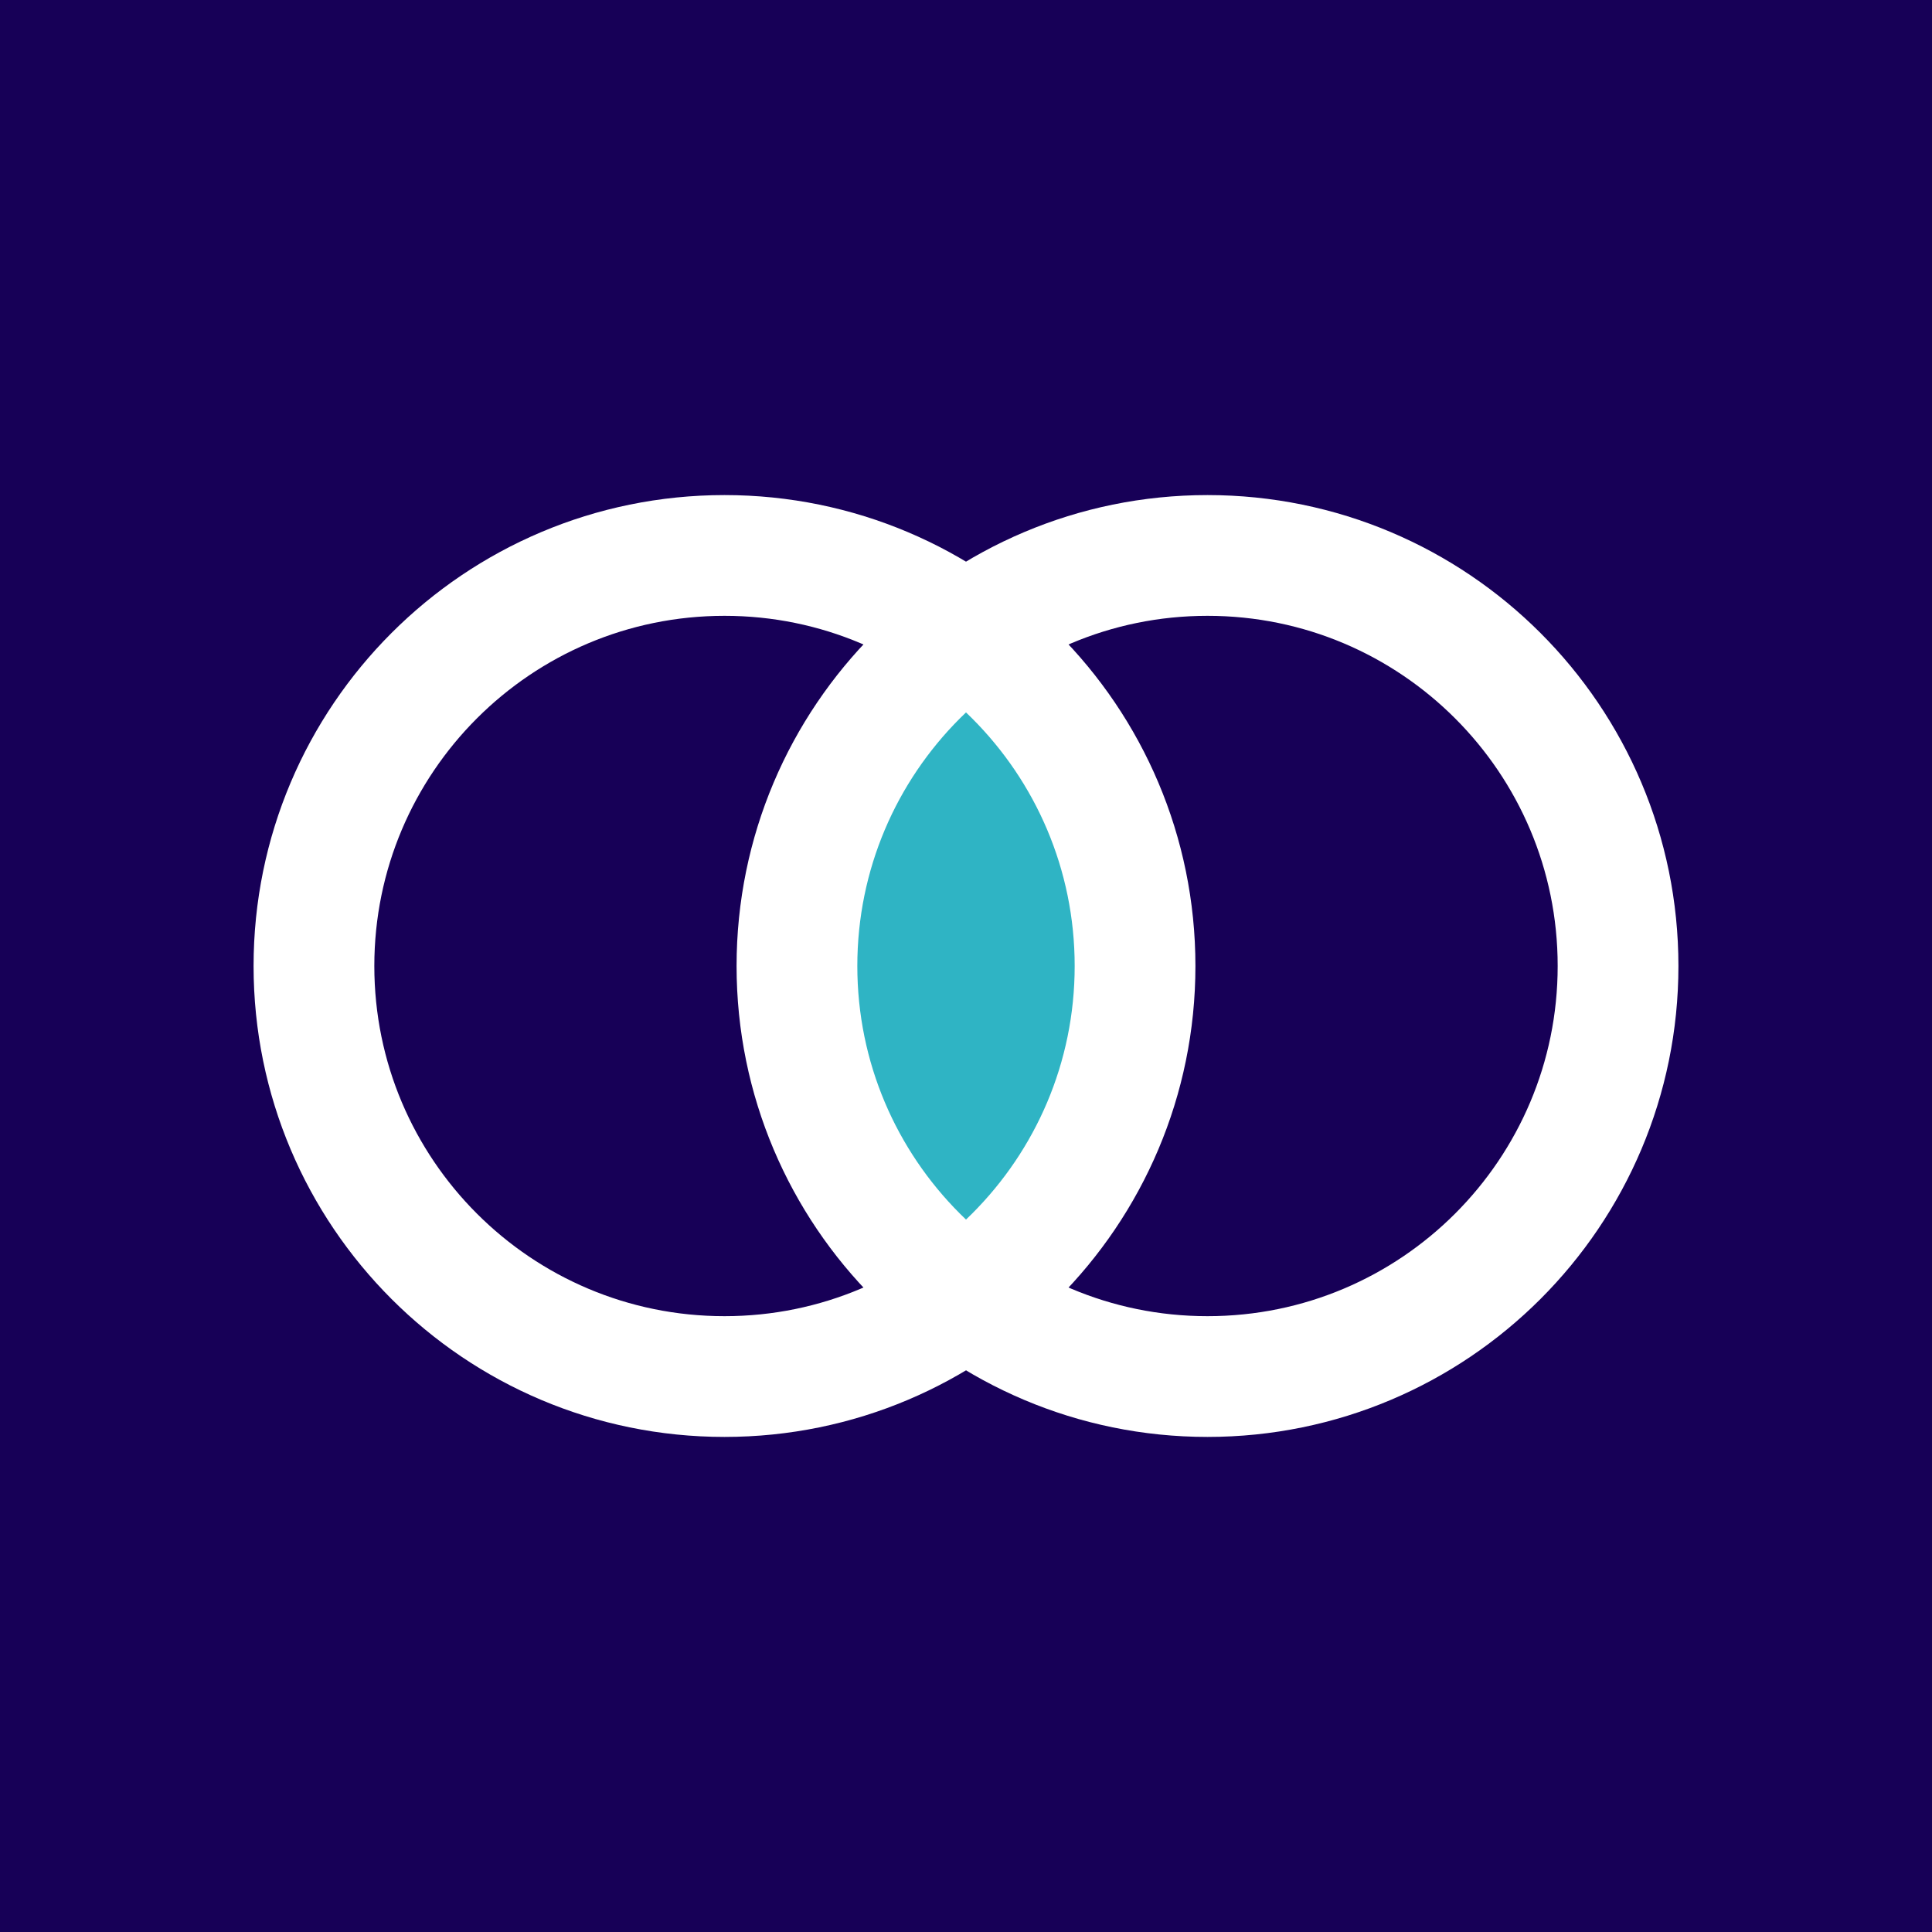
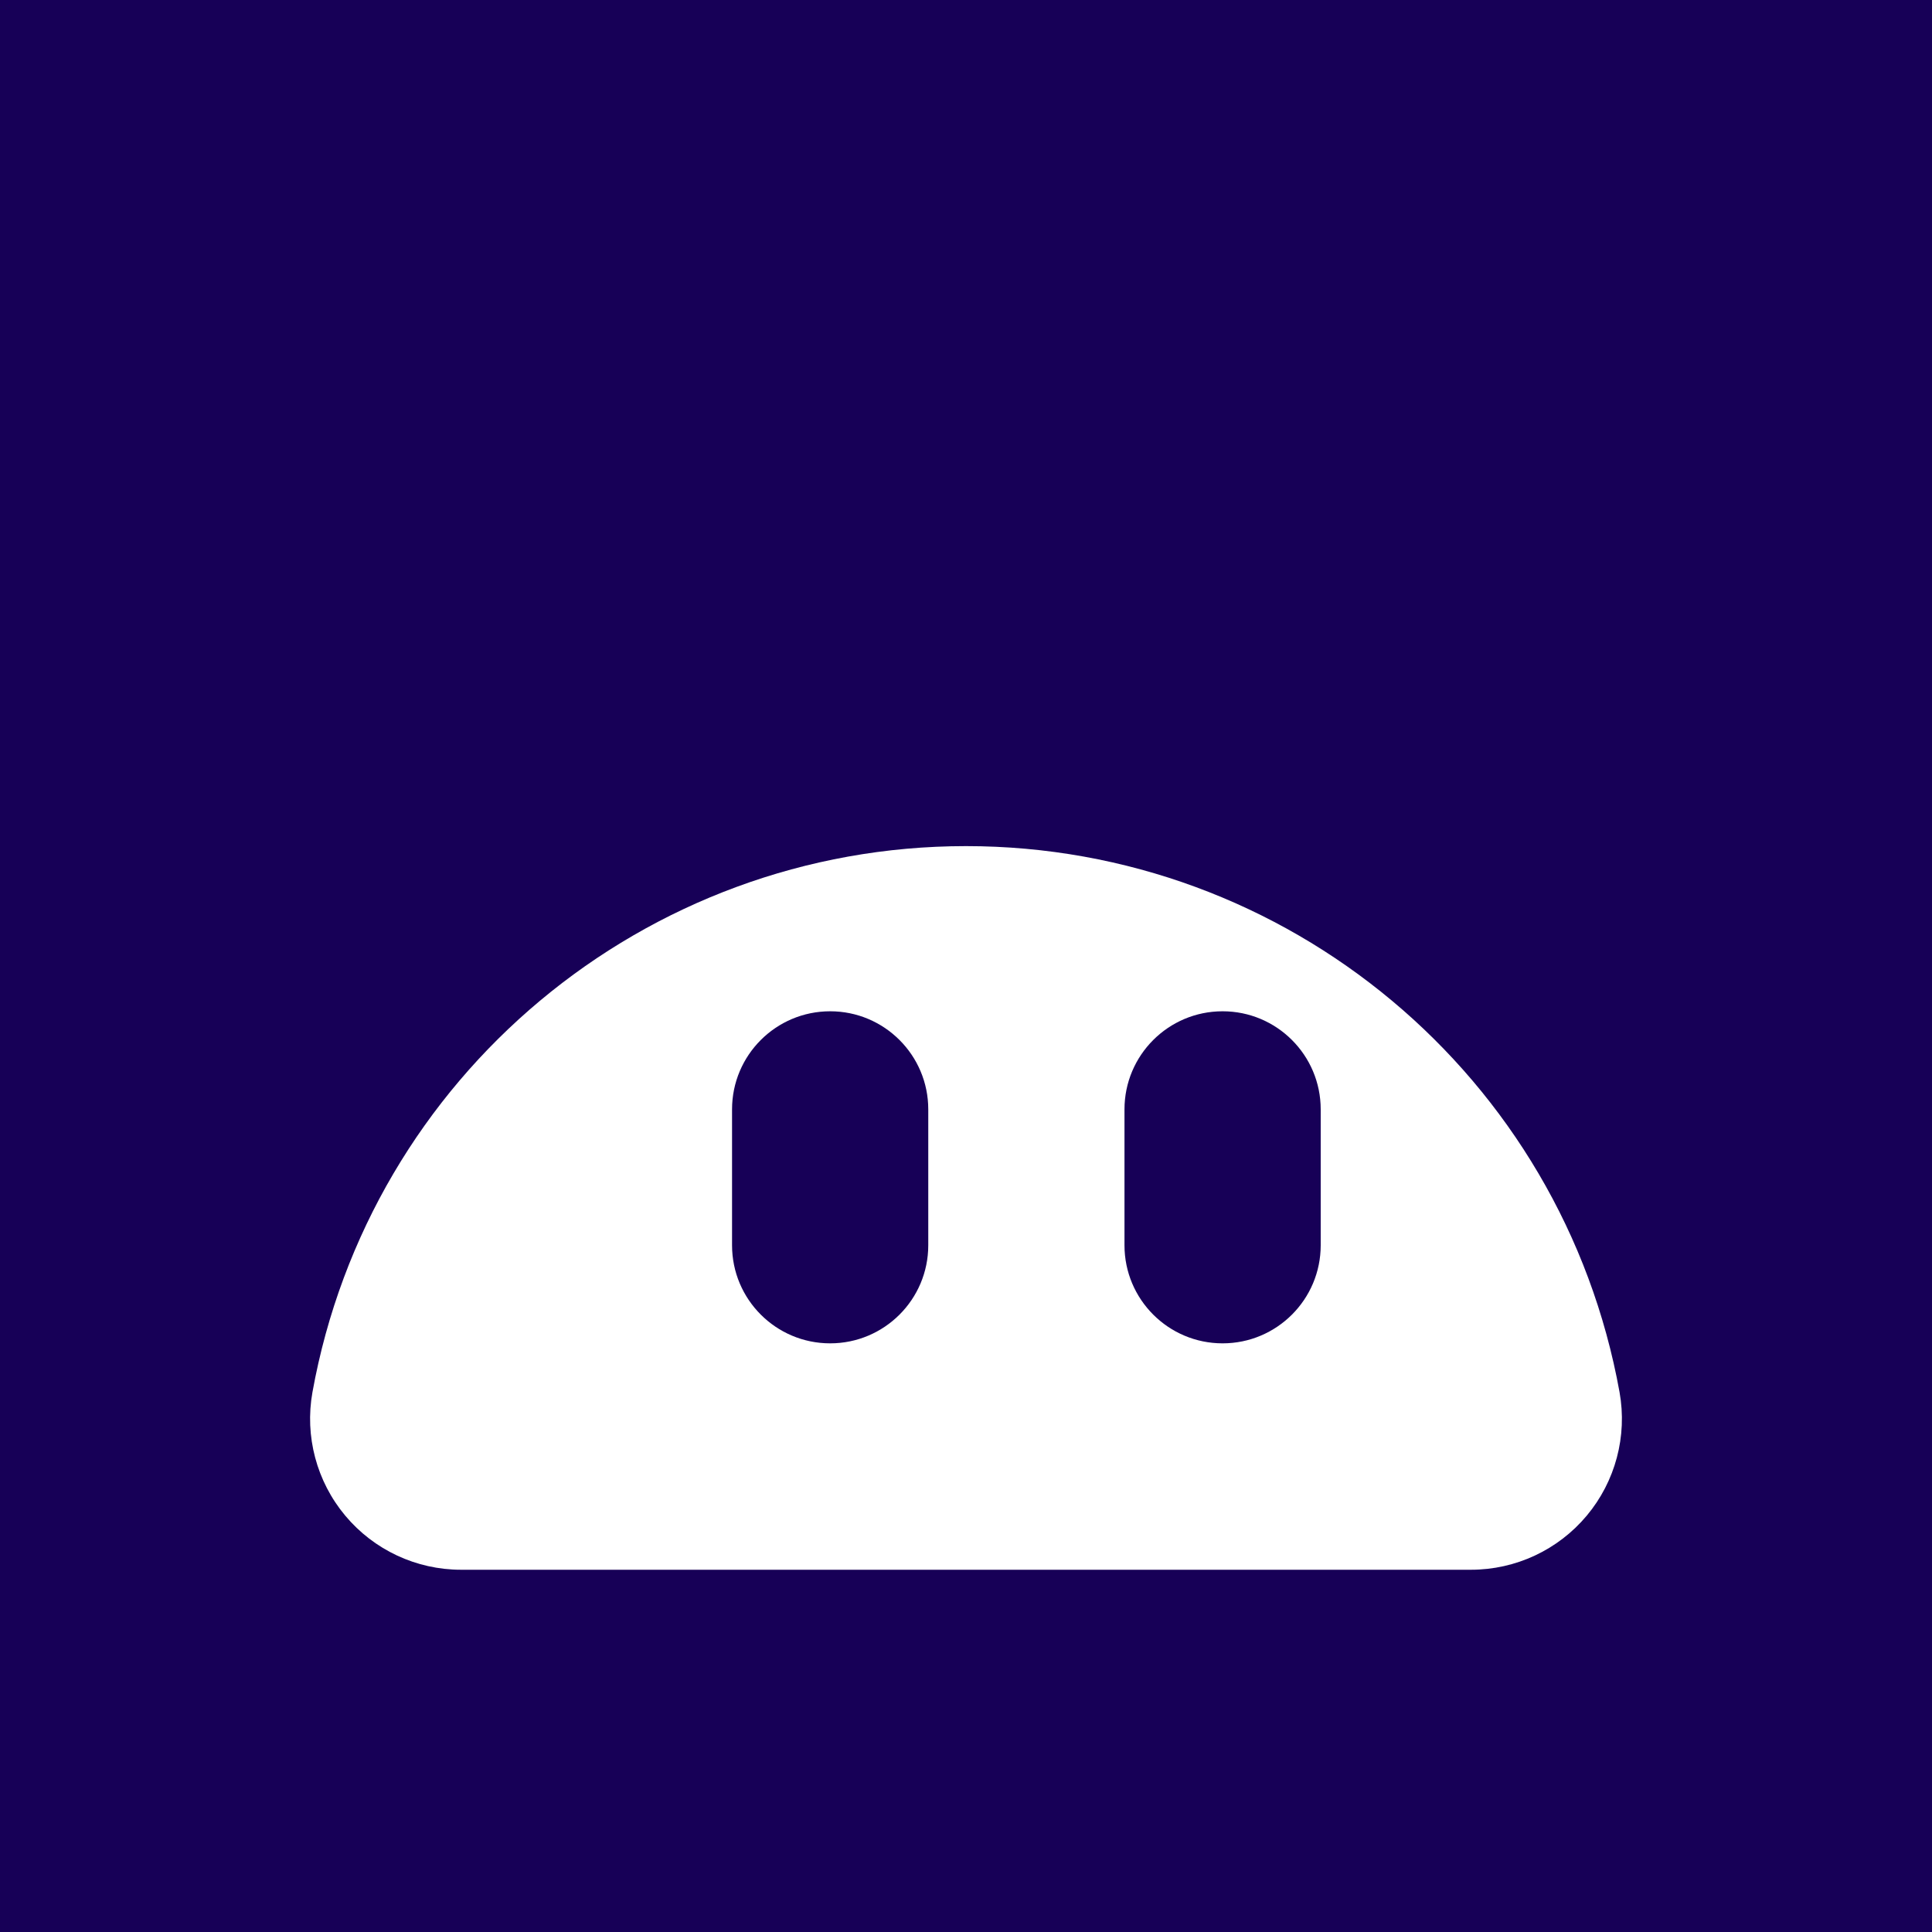
- <svg xmlns="http://www.w3.org/2000/svg" viewBox="0 0 64 64" width="64" height="64">
-   <defs>
-     <clipPath id="zp-left">
-       <circle cx="24" cy="32" r="13.6" />
-     </clipPath>
-   </defs>
-   <rect width="64" height="64" fill="#170057" />
-   <circle cx="40" cy="32" r="13.6" fill="#2fb4c4" clip-path="url(#zp-left)" />
-   <circle cx="24" cy="32" r="13.6" fill="none" stroke="#ffffff" stroke-width="4" />
-   <circle cx="40" cy="32" r="13.6" fill="none" stroke="#ffffff" stroke-width="4" />
+ <svg xmlns="http://www.w3.org/2000/svg" viewBox="0 0 64 64" width="64" height="64" role="img" aria-labelledby="title">
+   <path fill="#170057" d="M0 0H64V64H0Z" />
+   <path fill="#ffffff" d="M10.35 46.12A22 22 0 0 1 53.65 46.12A5 5 0 0 1 48.73 52H15.27A5 5 0 0 1 10.35 46.12Z" />
+   <path fill="#170057" d="M27.5 33.5H27.5A3.25 3.25 0 0 1 30.75 36.75V41.25A3.25 3.25 0 0 1 27.5 44.5H27.5A3.25 3.25 0 0 1 24.25 41.25V36.75A3.25 3.25 0 0 1 27.5 33.5ZM40.5 33.5H40.5A3.25 3.25 0 0 1 43.75 36.75V41.25A3.25 3.25 0 0 1 40.5 44.5H40.5A3.25 3.25 0 0 1 37.25 41.25V36.75A3.25 3.25 0 0 1 40.5 33.5Z" />
</svg>
